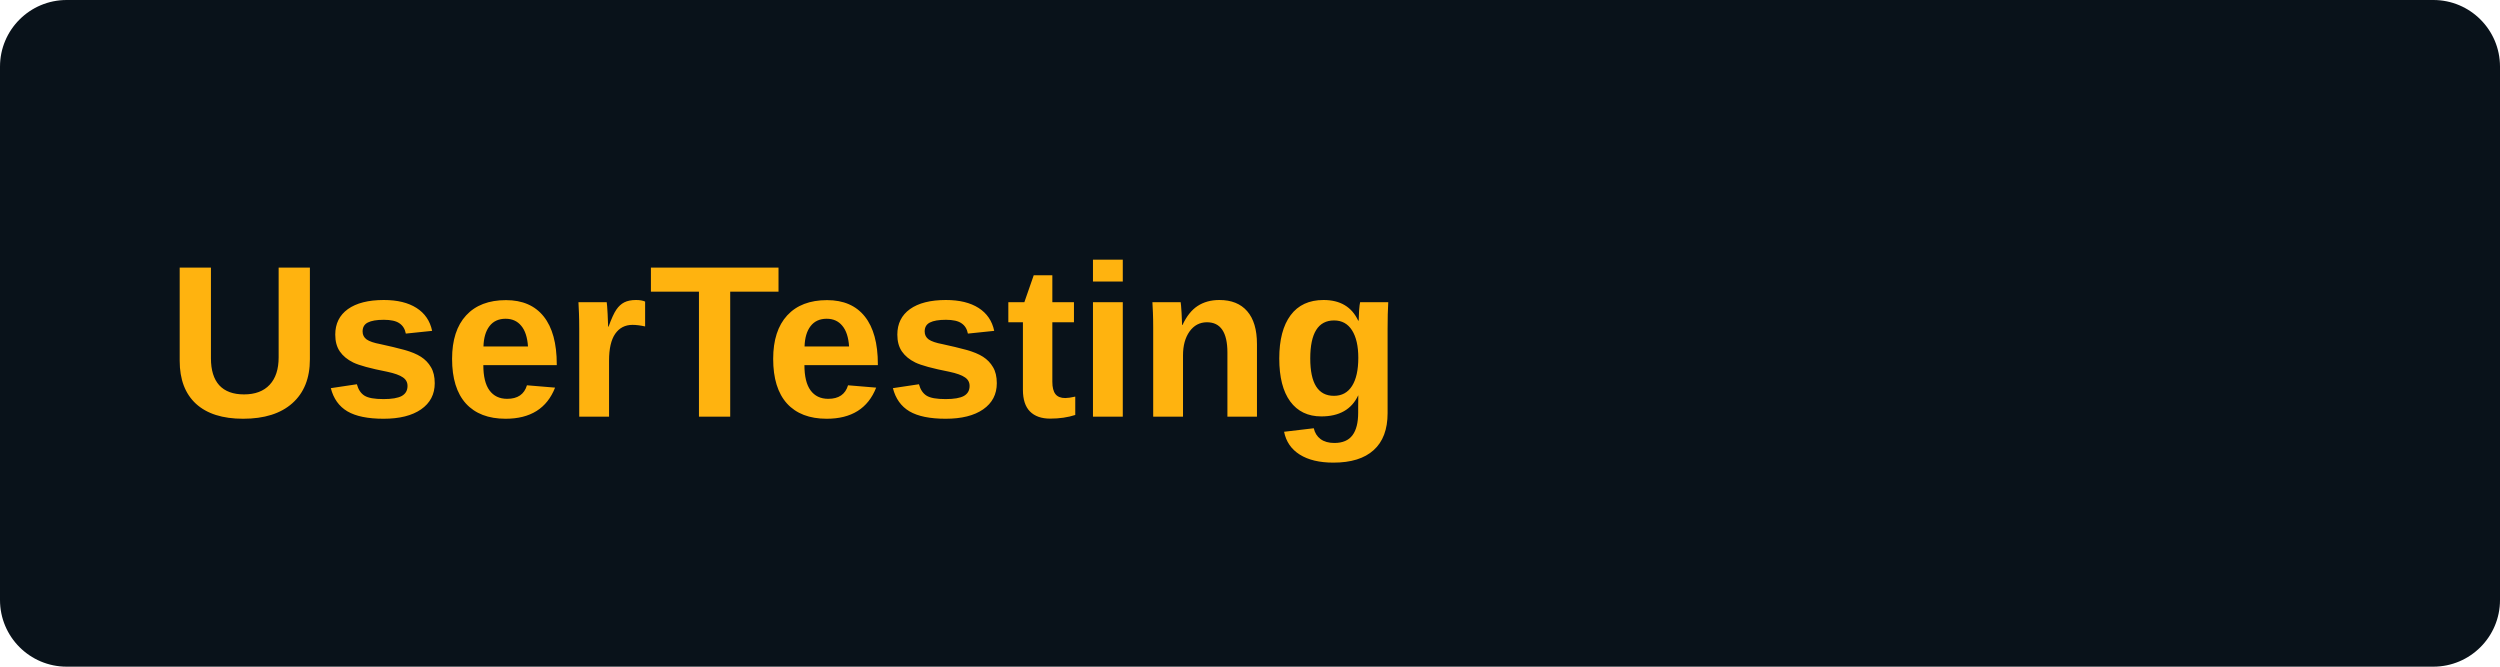
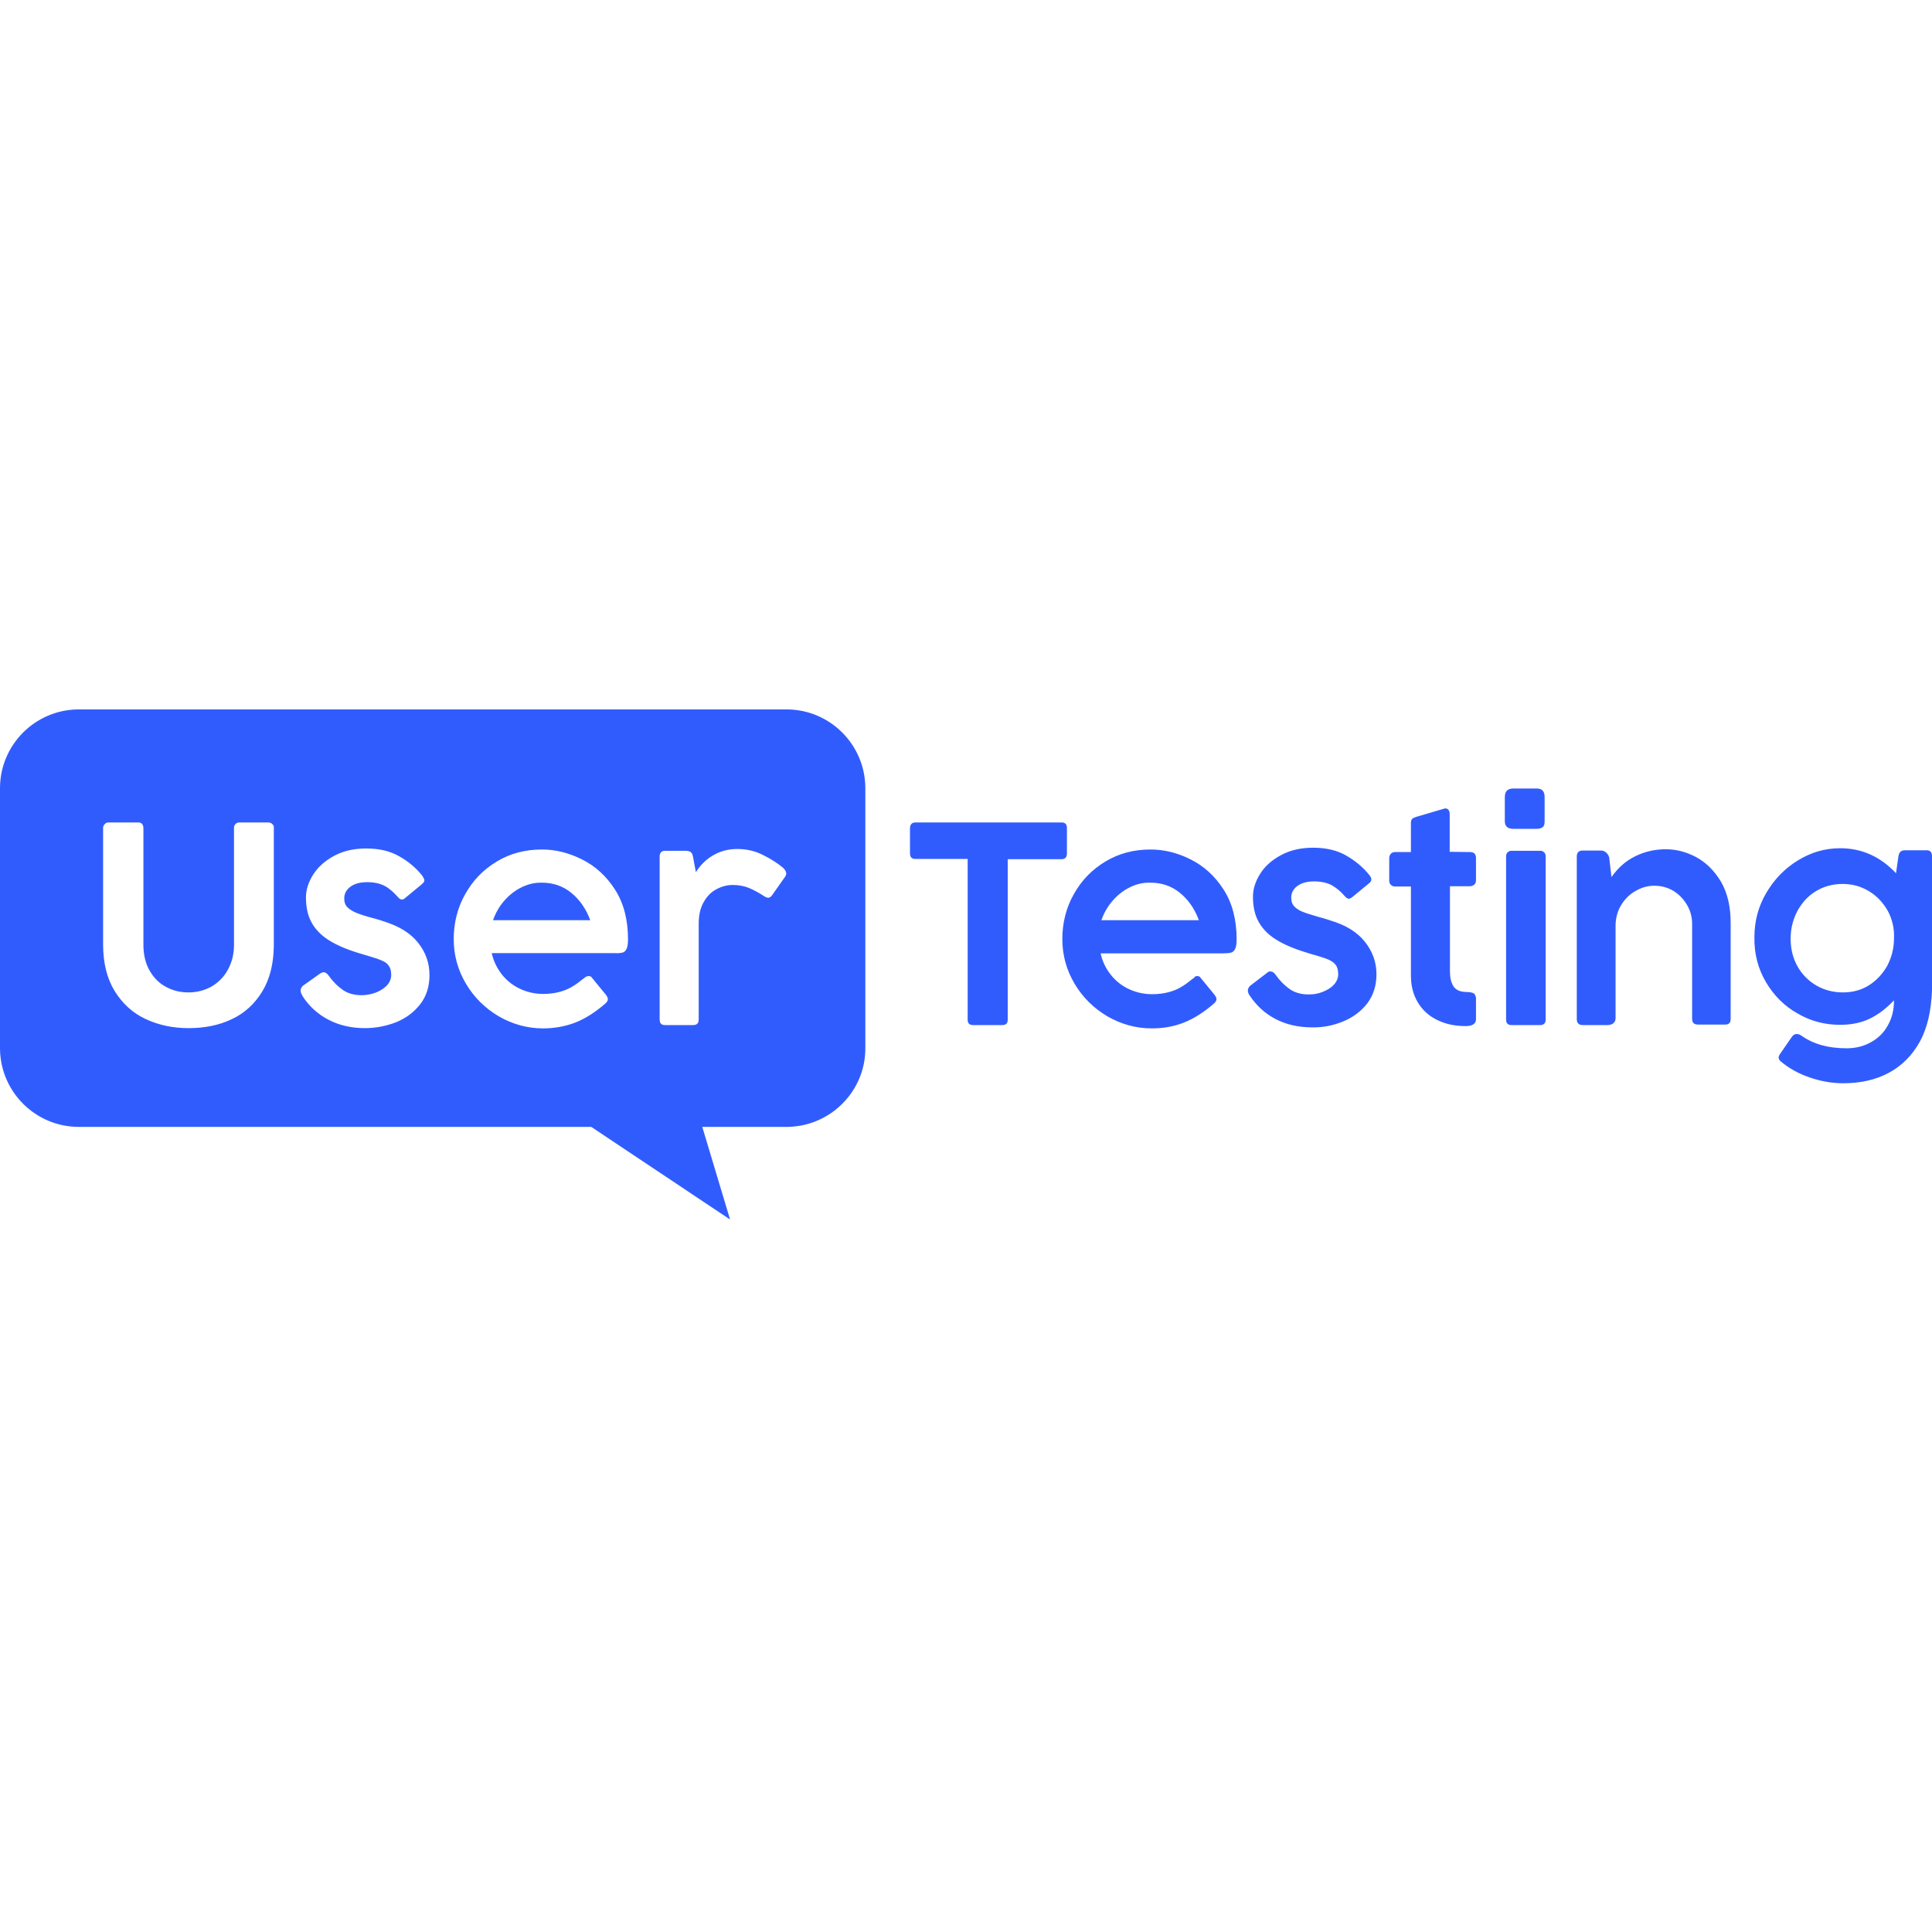
- <svg xmlns="http://www.w3.org/2000/svg" viewBox="0 0 300 80" role="img" aria-label="UserTesting placeholder logo">
-   <rect width="100%" height="100%" fill="#09121A" rx="8" />
-   <text x="20" y="50" font-family="Arial, Helvetica, sans-serif" font-size="26" fill="#FFB30F" font-weight="700">UserTesting</text>
+ <svg xmlns="http://www.w3.org/2000/svg" width="800px" height="800px" viewBox="0 -188 512 512" version="1.1" preserveAspectRatio="xMidYMid">
+   <g>
+     <path d="M208.425,0 C219.872,0 229.133,9.211 229.319,20.549 L229.322,20.897 L229.322,89.74 C229.388,101.121 220.178,110.381 208.906,110.632 L208.56,110.637 L186.108,110.637 L193.479,135.185 L156.691,110.637 L20.897,110.637 C9.449,110.637 0.189,101.426 0.003,90.088 L0,89.74 L0,20.897 C0,9.449 9.211,0.189 20.549,0.003 L20.897,0 L208.425,0 Z M487.654,36.789 C493.403,36.789 498.339,39.02 502.465,43.416 L503.073,39.156 C503.141,38.479 503.344,38.006 503.614,37.736 C503.885,37.465 504.291,37.33 504.832,37.33 L510.647,37.33 C511.527,37.33 512,37.871 512,38.885 L512,74.389 C511.797,79.867 510.783,84.33 508.822,87.982 C506.793,91.634 504.088,94.407 500.571,96.3 C497.055,98.194 492.997,99.073 488.466,99.073 C485.423,99.073 482.447,98.532 479.539,97.517 C476.564,96.503 474.062,95.083 471.965,93.325 C471.559,92.986 471.356,92.648 471.356,92.243 C471.356,91.972 471.492,91.634 471.83,91.16 L474.873,86.765 C475.211,86.291 475.617,86.021 476.158,86.021 C476.564,86.021 476.969,86.156 477.443,86.494 C480.621,88.726 484.544,89.808 489.345,89.808 C491.78,89.808 493.944,89.267 495.837,88.185 C497.731,87.171 499.286,85.615 500.301,83.722 C501.383,81.828 501.924,79.664 501.924,77.229 L501.924,77.094 C499.895,79.258 497.731,80.881 495.499,81.963 C493.267,83.045 490.63,83.586 487.654,83.586 C483.665,83.586 479.877,82.64 476.428,80.611 C472.912,78.65 470.139,75.877 468.043,72.36 C465.946,68.844 464.864,64.854 464.932,60.39 C464.932,56.198 465.946,52.275 468.043,48.691 C470.139,45.107 472.912,42.199 476.428,40.035 C479.945,37.871 483.665,36.789 487.654,36.789 Z M143.639,37.127 C139.243,37.127 135.253,38.141 131.669,40.305 C128.085,42.469 125.312,45.31 123.283,48.962 C121.254,52.546 120.24,56.536 120.24,60.864 C120.24,65.124 121.322,69.047 123.486,72.698 C125.65,76.35 128.558,79.191 132.21,81.355 C135.862,83.451 139.784,84.533 143.909,84.533 C146.952,84.533 149.86,83.992 152.498,82.978 C155.203,81.896 157.84,80.205 160.545,77.838 C160.883,77.5 161.086,77.162 161.086,76.756 C161.086,76.46 160.931,76.164 160.711,75.823 L160.613,75.674 L156.893,71.143 C156.691,70.805 156.42,70.67 156.014,70.67 C155.778,70.67 155.489,70.721 155.194,70.916 L155.067,71.008 L153.985,71.819 C153.174,72.496 152.295,73.104 151.348,73.645 C150.537,74.119 149.522,74.524 148.305,74.863 C147.02,75.201 145.6,75.404 143.909,75.404 C141.745,75.404 139.716,74.93 137.823,74.051 C135.929,73.172 134.306,71.887 133.021,70.264 C131.822,68.749 130.917,66.999 130.417,65.012 L130.316,64.583 L162.777,64.583 C163.724,64.651 164.468,64.583 164.941,64.448 C165.347,64.38 165.752,64.042 166.023,63.501 C166.293,62.96 166.429,62.081 166.429,60.931 C166.429,55.724 165.279,51.328 162.98,47.744 C160.68,44.16 157.773,41.523 154.256,39.764 C150.739,38.006 147.223,37.127 143.639,37.127 Z M304.928,37.127 C308.512,37.127 312.096,38.006 315.545,39.764 C319.062,41.523 321.97,44.16 324.269,47.744 C326.568,51.328 327.718,55.724 327.718,60.931 C327.718,62.081 327.583,62.96 327.312,63.501 C327.042,64.042 326.636,64.38 326.23,64.448 C325.757,64.583 325.013,64.651 324.066,64.651 L291.673,64.651 C292.146,66.815 293.093,68.708 294.378,70.332 C295.663,71.955 297.286,73.239 299.18,74.119 C301.073,74.998 303.102,75.471 305.334,75.471 C307.024,75.471 308.444,75.268 309.729,74.93 C310.947,74.592 311.961,74.186 312.772,73.713 C313.719,73.172 314.598,72.563 315.41,71.887 L316.492,71.075 C316.627,70.737 316.965,70.67 317.303,70.67 C317.709,70.67 317.98,70.805 318.183,71.143 L321.902,75.674 C322.173,76.08 322.375,76.418 322.375,76.756 C322.375,77.162 322.173,77.5 321.834,77.838 C319.129,80.205 316.492,81.896 313.787,82.978 C311.082,84.06 308.241,84.533 305.198,84.533 C301.073,84.533 297.151,83.451 293.499,81.355 C289.847,79.191 286.939,76.35 284.775,72.698 C282.611,69.047 281.529,65.124 281.529,60.864 C281.529,56.536 282.543,52.546 284.572,48.962 C286.601,45.31 289.374,42.469 292.958,40.305 C296.542,38.141 300.532,37.127 304.928,37.127 Z M36.586,29.959 L28.674,29.959 C28.471,29.959 28.268,30.026 28.133,30.094 C27.997,30.161 27.862,30.297 27.727,30.432 C27.49,30.669 27.357,30.957 27.327,31.297 L27.321,31.446 L27.321,62.216 C27.321,67.153 28.335,71.278 30.364,74.592 C32.393,77.906 35.098,80.408 38.547,82.031 C41.996,83.654 45.783,84.465 49.976,84.465 C54.169,84.465 58.024,83.722 61.405,82.099 C64.786,80.543 67.491,78.041 69.52,74.727 C71.474,71.471 72.487,67.525 72.559,62.829 L72.563,62.284 L72.563,31.446 C72.631,31.243 72.563,31.041 72.496,30.838 C72.428,30.702 72.293,30.5 72.157,30.364 C71.921,30.128 71.581,29.994 71.182,29.965 L71.008,29.959 L63.501,29.959 C63.028,29.959 62.69,30.094 62.419,30.364 C62.183,30.601 62.049,30.889 62.02,31.275 L62.013,31.446 L62.013,62.352 C62.013,64.854 61.472,67.018 60.39,68.979 C59.376,70.873 57.888,72.36 56.062,73.442 C54.236,74.457 52.208,74.998 49.976,74.998 C47.744,74.998 45.783,74.524 43.957,73.51 C42.131,72.563 40.711,71.075 39.629,69.182 C38.611,67.4 38.072,65.258 38.012,62.814 L38.006,62.352 L38.006,31.446 C38.006,30.973 37.871,30.635 37.668,30.364 C37.465,30.094 37.059,29.959 36.586,29.959 Z M97.044,36.856 C93.866,36.856 91.093,37.465 88.658,38.75 C86.224,40.035 84.398,41.658 83.045,43.687 C81.76,45.715 81.084,47.744 81.084,49.841 C81.084,52.411 81.558,54.642 82.572,56.468 C83.586,58.294 85.074,59.849 87.103,61.134 C89.132,62.419 91.769,63.569 95.083,64.583 C96.336,64.941 97.168,65.194 97.486,65.295 L97.585,65.327 C99.208,65.801 100.425,66.206 101.169,66.544 C101.981,66.883 102.589,67.288 102.995,67.897 C103.468,68.506 103.671,69.317 103.671,70.399 C103.671,71.414 103.266,72.36 102.522,73.172 C101.71,73.983 100.763,74.592 99.546,75.065 C98.397,75.471 97.112,75.742 95.894,75.742 C93.866,75.742 92.175,75.268 90.822,74.321 C89.47,73.375 88.185,72.09 87.035,70.467 C86.63,69.926 86.224,69.655 85.75,69.655 C85.48,69.655 85.209,69.791 84.939,69.926 L80.273,73.239 C79.867,73.645 79.664,74.051 79.664,74.524 C79.664,74.727 79.732,74.998 79.799,75.201 C79.934,75.471 80.07,75.742 80.205,76.012 C81.896,78.65 84.195,80.746 87.035,82.234 C89.876,83.722 93.122,84.465 96.706,84.465 C99.546,84.465 102.319,83.924 104.956,82.91 C107.594,81.828 109.69,80.273 111.381,78.109 C113.004,76.012 113.815,73.442 113.815,70.399 C113.815,67.221 112.801,64.313 110.772,61.811 C108.743,59.241 105.7,57.415 101.575,56.13 C101.034,55.927 100.561,55.792 100.087,55.657 C99.614,55.521 99.208,55.386 98.87,55.318 C96.841,54.777 95.353,54.304 94.407,53.898 C93.46,53.493 92.648,53.019 92.107,52.478 C91.499,51.87 91.228,51.126 91.228,50.111 C91.228,48.826 91.769,47.812 92.851,47 C93.933,46.189 95.421,45.783 97.314,45.783 C99.14,45.783 100.628,46.121 101.845,46.73 C103.063,47.339 104.212,48.353 105.362,49.638 C105.768,50.111 106.106,50.382 106.512,50.382 C106.782,50.382 107.12,50.246 107.458,49.908 L111.719,46.392 C112.192,45.986 112.463,45.648 112.463,45.31 C112.463,45.039 112.26,44.633 111.922,44.092 C110.299,42.064 108.27,40.305 105.835,38.953 C103.401,37.533 100.493,36.856 97.044,36.856 Z M348.006,36.654 C351.387,36.654 354.363,37.33 356.797,38.75 C359.232,40.17 361.261,41.861 362.884,43.89 C363.289,44.363 363.425,44.769 363.425,45.107 C363.425,45.445 363.154,45.851 362.681,46.189 L358.42,49.705 C358.015,49.976 357.744,50.179 357.474,50.179 C357.135,50.179 356.73,49.908 356.324,49.435 C355.242,48.15 354.025,47.203 352.807,46.527 C351.59,45.918 350.035,45.58 348.276,45.58 C346.383,45.58 344.895,45.986 343.813,46.798 C342.731,47.609 342.19,48.623 342.19,49.908 C342.19,50.923 342.46,51.667 343.069,52.275 C343.678,52.884 344.422,53.357 345.368,53.695 C346.315,54.101 347.871,54.507 349.832,55.116 C350.237,55.183 350.643,55.318 351.049,55.454 C351.522,55.589 351.996,55.724 352.537,55.927 C356.662,57.144 359.705,59.038 361.734,61.608 C363.763,64.178 364.777,67.018 364.777,70.196 C364.777,73.172 363.966,75.742 362.343,77.906 C360.72,80.002 358.556,81.625 355.918,82.707 C353.281,83.789 350.508,84.33 347.668,84.263 C344.083,84.263 340.837,83.519 337.997,82.031 C335.157,80.543 332.925,78.447 331.167,75.809 C331.099,75.742 330.964,75.471 330.829,75.201 C330.761,74.998 330.693,74.727 330.693,74.524 C330.693,74.051 330.896,73.645 331.302,73.239 L335.901,69.723 C336.104,69.52 336.374,69.385 336.712,69.452 C337.186,69.452 337.659,69.723 337.997,70.264 C339.147,71.887 340.432,73.172 341.784,74.119 C343.137,75.065 344.827,75.539 346.856,75.539 C348.141,75.539 349.358,75.336 350.508,74.863 C351.725,74.389 352.74,73.78 353.484,72.969 C354.227,72.157 354.633,71.211 354.633,70.196 C354.633,69.114 354.43,68.303 353.957,67.694 C353.484,67.085 352.875,66.68 352.131,66.342 C351.387,66.003 350.17,65.598 348.547,65.124 C348.276,65.057 347.465,64.854 346.045,64.38 C342.731,63.366 340.094,62.216 338.065,60.931 C336.036,59.647 334.548,58.091 333.534,56.265 C332.519,54.439 332.046,52.208 332.046,49.638 C332.046,47.541 332.722,45.513 334.007,43.484 C335.292,41.455 337.186,39.832 339.62,38.547 C342.055,37.262 344.827,36.654 348.006,36.654 Z M383.104,26.239 C383.239,26.239 383.442,26.307 383.577,26.374 C383.713,26.442 383.848,26.577 383.915,26.712 C384.118,26.983 384.186,27.389 384.186,27.862 L384.186,37.736 L389.596,37.803 C390.61,37.803 391.151,38.344 391.151,39.359 L391.151,45.31 C391.151,45.783 391.016,46.189 390.678,46.459 C390.34,46.73 389.934,46.865 389.461,46.865 L384.254,46.865 L384.254,69.385 C384.254,71.008 384.524,72.293 385.133,73.307 C385.741,74.254 386.756,74.795 388.176,74.863 L389.326,74.93 C390.137,74.998 390.678,75.201 390.881,75.606 C391.084,76.012 391.219,76.486 391.151,76.959 L391.151,82.099 C391.151,83.316 390.205,83.924 388.379,83.924 C385.539,83.924 383.036,83.383 380.872,82.301 C378.641,81.219 376.95,79.664 375.733,77.635 C374.515,75.606 373.907,73.239 373.907,70.534 L373.907,46.933 L369.714,46.933 C369.308,46.933 368.902,46.798 368.632,46.527 C368.294,46.257 368.159,45.851 368.159,45.377 L368.159,39.494 C368.159,38.953 368.294,38.547 368.632,38.209 C368.902,37.938 369.308,37.803 369.714,37.803 L373.907,37.803 L373.907,30.229 C373.907,29.688 373.974,29.35 374.177,29.079 C374.38,28.809 374.786,28.674 375.327,28.471 L382.698,26.307 C382.833,26.239 382.969,26.239 383.104,26.239 Z M195.373,36.992 C193.074,36.992 190.977,37.533 189.084,38.615 C187.19,39.697 185.635,41.185 184.417,43.146 L183.673,39.156 C183.538,38.412 183.335,37.938 182.93,37.736 C182.591,37.533 182.118,37.465 181.442,37.465 L176.235,37.465 C175.288,37.465 174.814,38.006 174.814,39.02 L174.814,82.166 C174.814,83.181 175.288,83.654 176.235,83.654 L183.673,83.654 C184.688,83.654 185.161,83.181 185.161,82.166 L185.161,56.874 C185.161,54.575 185.567,52.681 186.446,51.126 C187.325,49.57 188.407,48.421 189.827,47.677 C191.18,46.933 192.668,46.527 194.223,46.527 C195.779,46.527 197.199,46.798 198.551,47.339 C199.904,47.947 201.189,48.623 202.406,49.435 C202.812,49.705 203.218,49.908 203.556,49.908 C203.961,49.908 204.232,49.705 204.57,49.3 L207.951,44.498 C208.222,44.16 208.357,43.822 208.357,43.484 C208.357,43.01 208.087,42.537 207.546,41.996 C206.193,40.846 204.435,39.697 202.271,38.615 C200.174,37.533 197.875,36.992 195.373,36.992 Z M281.326,29.959 C282.273,29.959 282.746,30.432 282.746,31.379 L282.746,38.209 C282.746,39.156 282.273,39.697 281.326,39.697 L267.057,39.697 L267.057,82.234 C267.057,83.181 266.584,83.654 265.637,83.654 L257.86,83.654 C256.913,83.654 256.44,83.181 256.44,82.234 L256.44,39.629 L242.576,39.629 C241.629,39.629 241.156,39.156 241.156,38.141 L241.156,31.379 C241.224,30.432 241.697,29.959 242.644,29.959 L281.326,29.959 Z M408.193,37.465 C408.599,37.465 408.937,37.6 409.208,37.871 C409.478,38.141 409.614,38.479 409.614,38.953 L409.614,82.166 C409.614,83.113 409.14,83.654 408.193,83.654 L400.552,83.654 C399.605,83.654 399.131,83.181 399.131,82.166 L399.131,38.953 C399.131,38.479 399.267,38.141 399.537,37.871 C399.808,37.6 400.146,37.465 400.552,37.465 L408.193,37.465 Z M441.398,37.059 C444.171,37.059 446.876,37.736 449.513,39.156 C452.151,40.576 454.315,42.74 456.073,45.648 C457.764,48.556 458.643,52.208 458.643,56.536 L458.643,82.031 C458.643,83.045 458.169,83.519 457.223,83.519 L449.987,83.519 C448.972,83.519 448.431,83.045 448.431,82.031 L448.431,56.874 C448.431,55.116 448.025,53.493 447.146,51.937 C446.267,50.382 445.05,49.097 443.562,48.15 C442.007,47.203 440.316,46.73 438.422,46.73 C436.799,46.73 435.176,47.136 433.621,48.015 C431.998,48.894 430.713,50.111 429.699,51.734 C428.684,53.357 428.143,55.251 428.143,57.347 L428.143,81.963 C428.076,82.572 427.873,82.91 427.467,83.248 C427.061,83.519 426.52,83.654 426.047,83.654 L419.419,83.654 C418.405,83.654 417.864,83.113 417.864,82.099 L417.864,38.953 C417.864,37.938 418.405,37.397 419.419,37.397 L424.288,37.397 C424.762,37.397 425.303,37.6 425.641,37.938 C426.047,38.277 426.317,38.75 426.453,39.223 L427.061,44.431 C428.819,41.928 430.916,40.102 433.418,38.885 C435.92,37.668 438.625,37.059 441.398,37.059 Z M488.331,46.257 C485.626,46.257 483.259,46.933 481.162,48.218 C479.066,49.503 477.511,51.261 476.293,53.493 C475.144,55.724 474.535,58.091 474.535,60.729 C474.535,63.501 475.144,65.936 476.361,68.1 C477.578,70.264 479.269,71.955 481.365,73.172 C483.462,74.389 485.829,74.998 488.398,74.998 C490.968,74.998 493.267,74.389 495.296,73.104 C497.325,71.819 498.948,70.061 500.165,67.897 C501.315,65.665 501.924,63.298 501.924,60.729 C502.059,58.024 501.45,55.589 500.301,53.425 C499.083,51.261 497.46,49.503 495.364,48.218 C493.267,46.933 490.968,46.257 488.331,46.257 Z M143.26,45.912 L143.639,45.918 C146.547,45.918 149.184,46.798 151.416,48.623 C153.647,50.449 155.338,52.884 156.42,55.859 L156.42,55.859 L130.654,55.859 C131.331,53.966 132.277,52.275 133.562,50.787 C134.847,49.3 136.335,48.082 138.093,47.203 C139.852,46.324 141.745,45.851 143.639,45.918 Z M299.315,47.203 C297.556,48.082 296.069,49.3 294.784,50.787 C293.499,52.275 292.552,53.966 291.876,55.859 L317.709,55.859 C316.627,52.884 314.936,50.449 312.705,48.623 C310.473,46.798 307.836,45.918 304.86,45.918 C302.967,45.851 301.005,46.324 299.315,47.203 Z M407.314,20.964 C408.667,20.964 409.343,21.708 409.343,23.264 L409.343,29.62 C409.343,30.364 409.208,30.905 408.87,31.176 C408.532,31.446 407.99,31.649 407.314,31.649 L401.025,31.649 C399.537,31.649 398.793,30.973 398.793,29.62 L398.793,23.264 C398.793,21.708 399.537,20.964 401.025,20.964 L407.314,20.964 Z" fill="#315CFD">
+ 
+ </path>
+   </g>
</svg>
